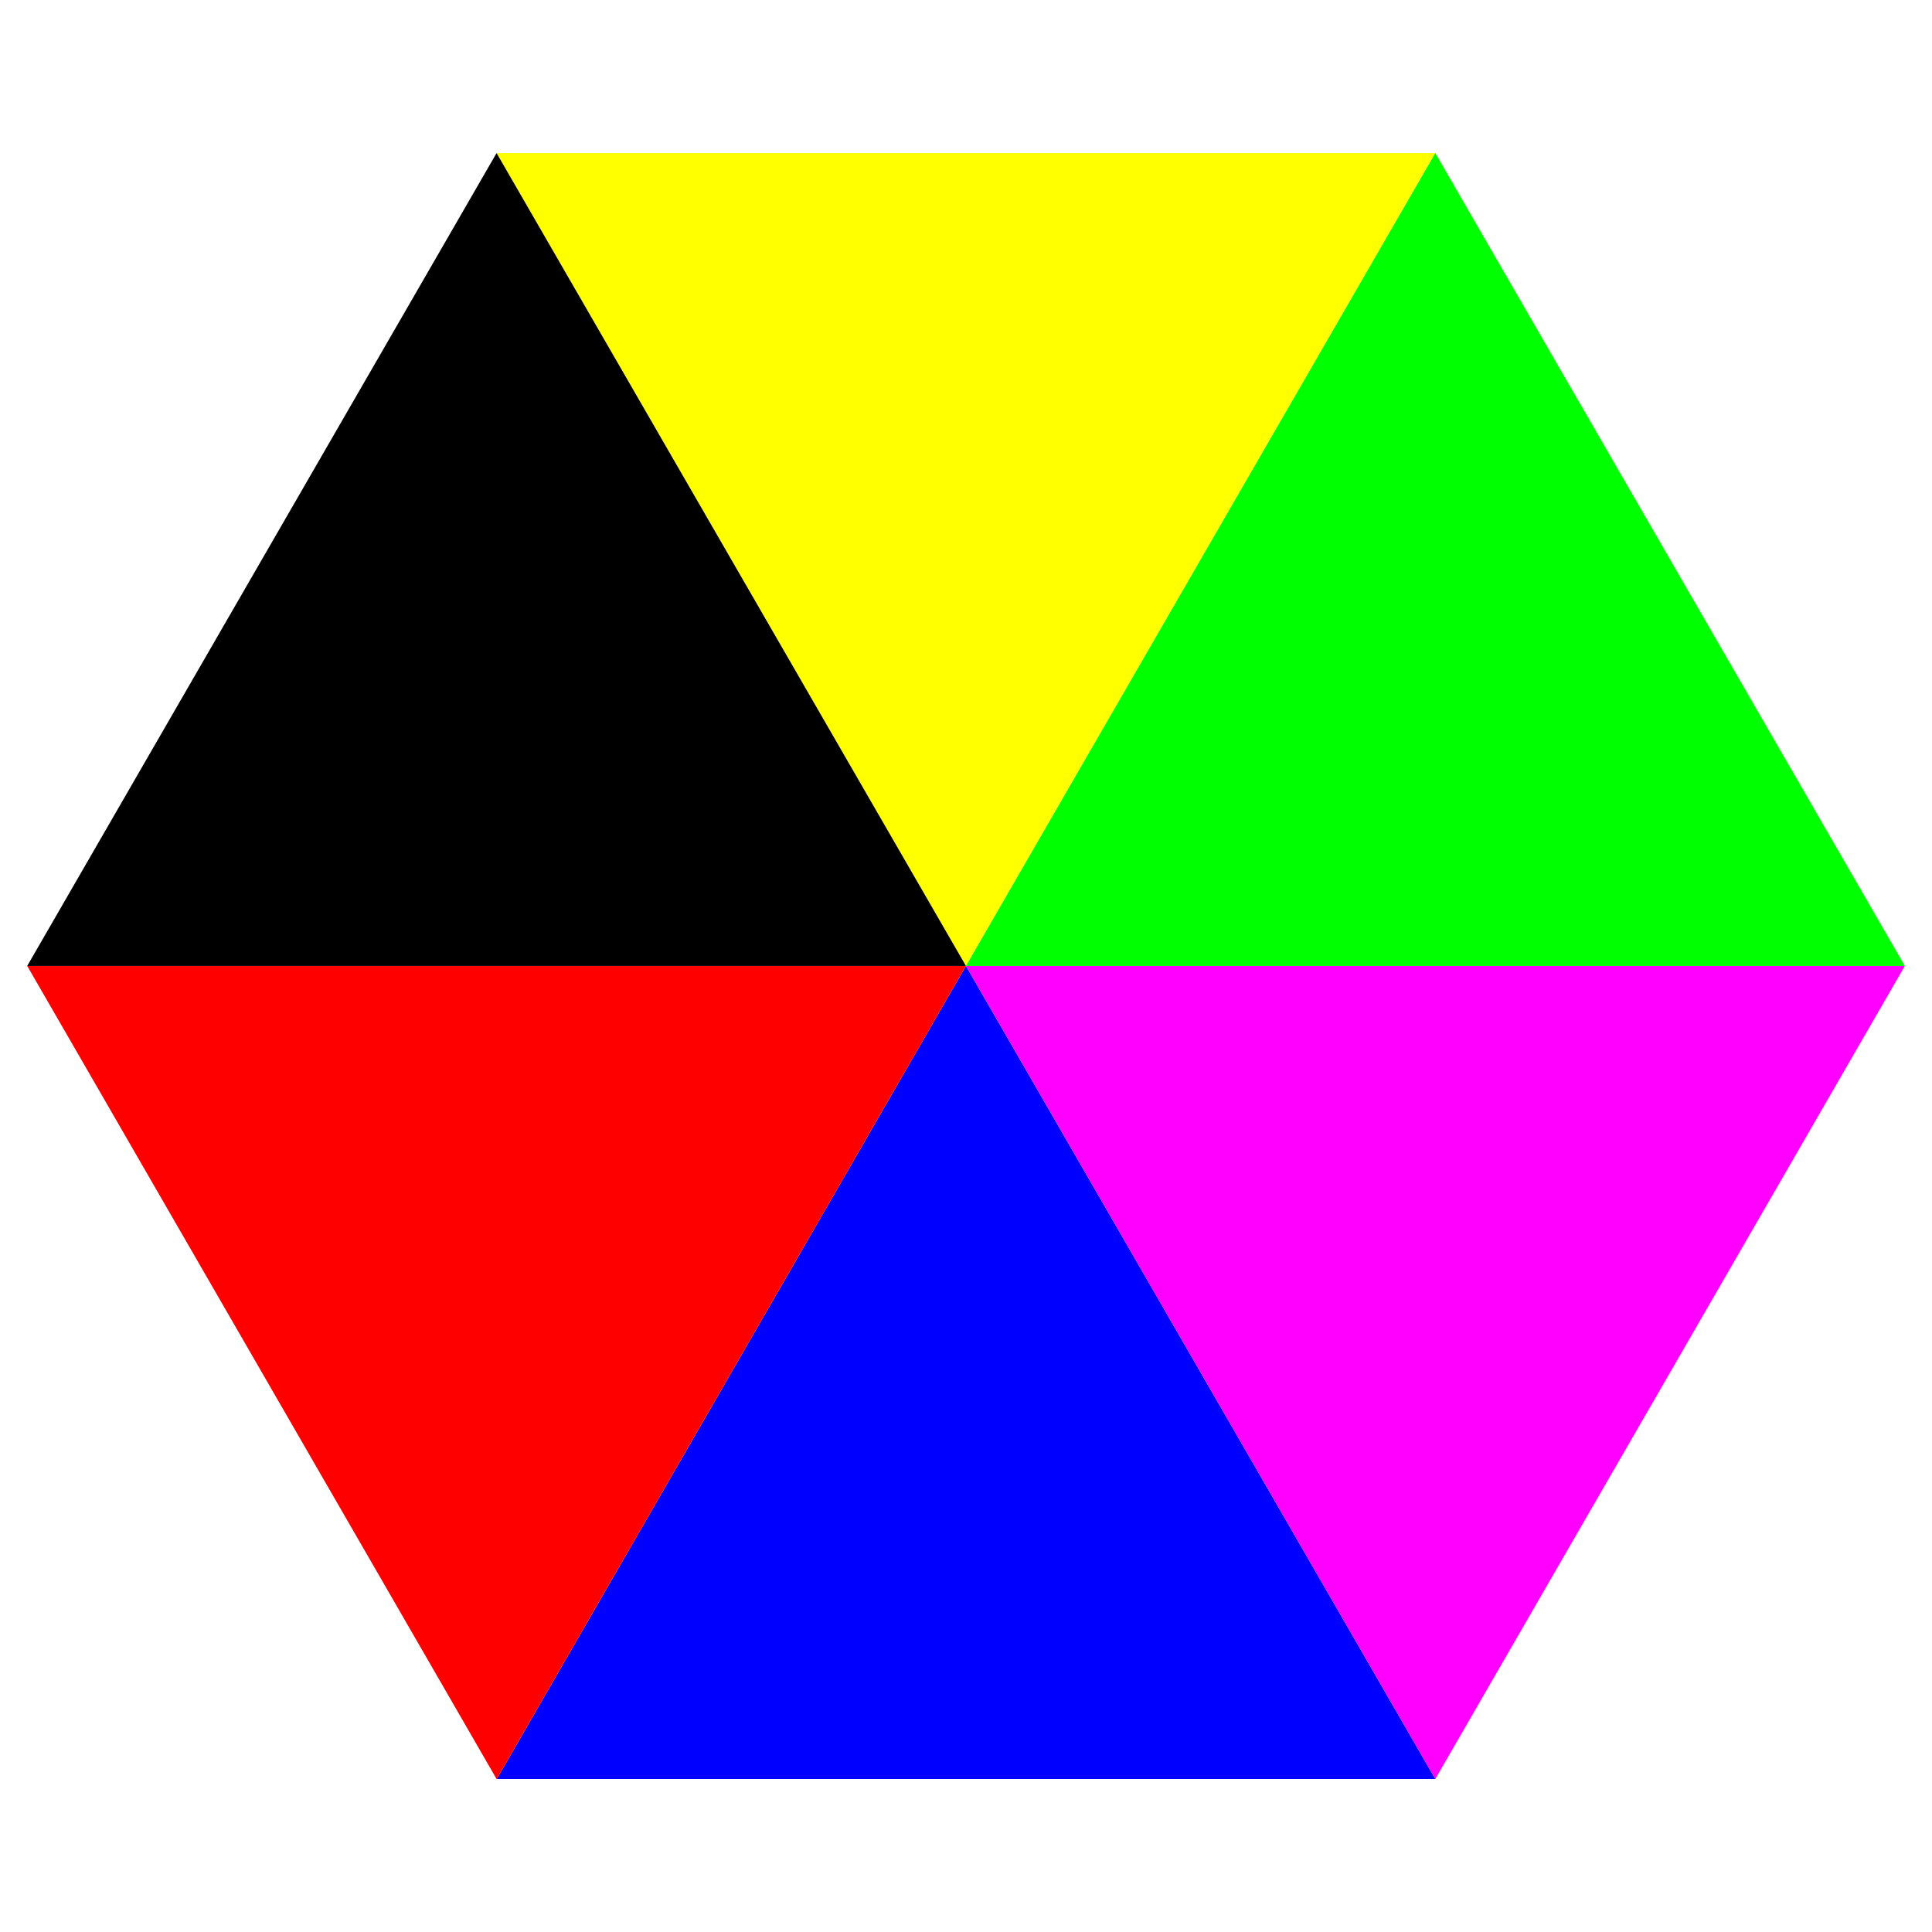
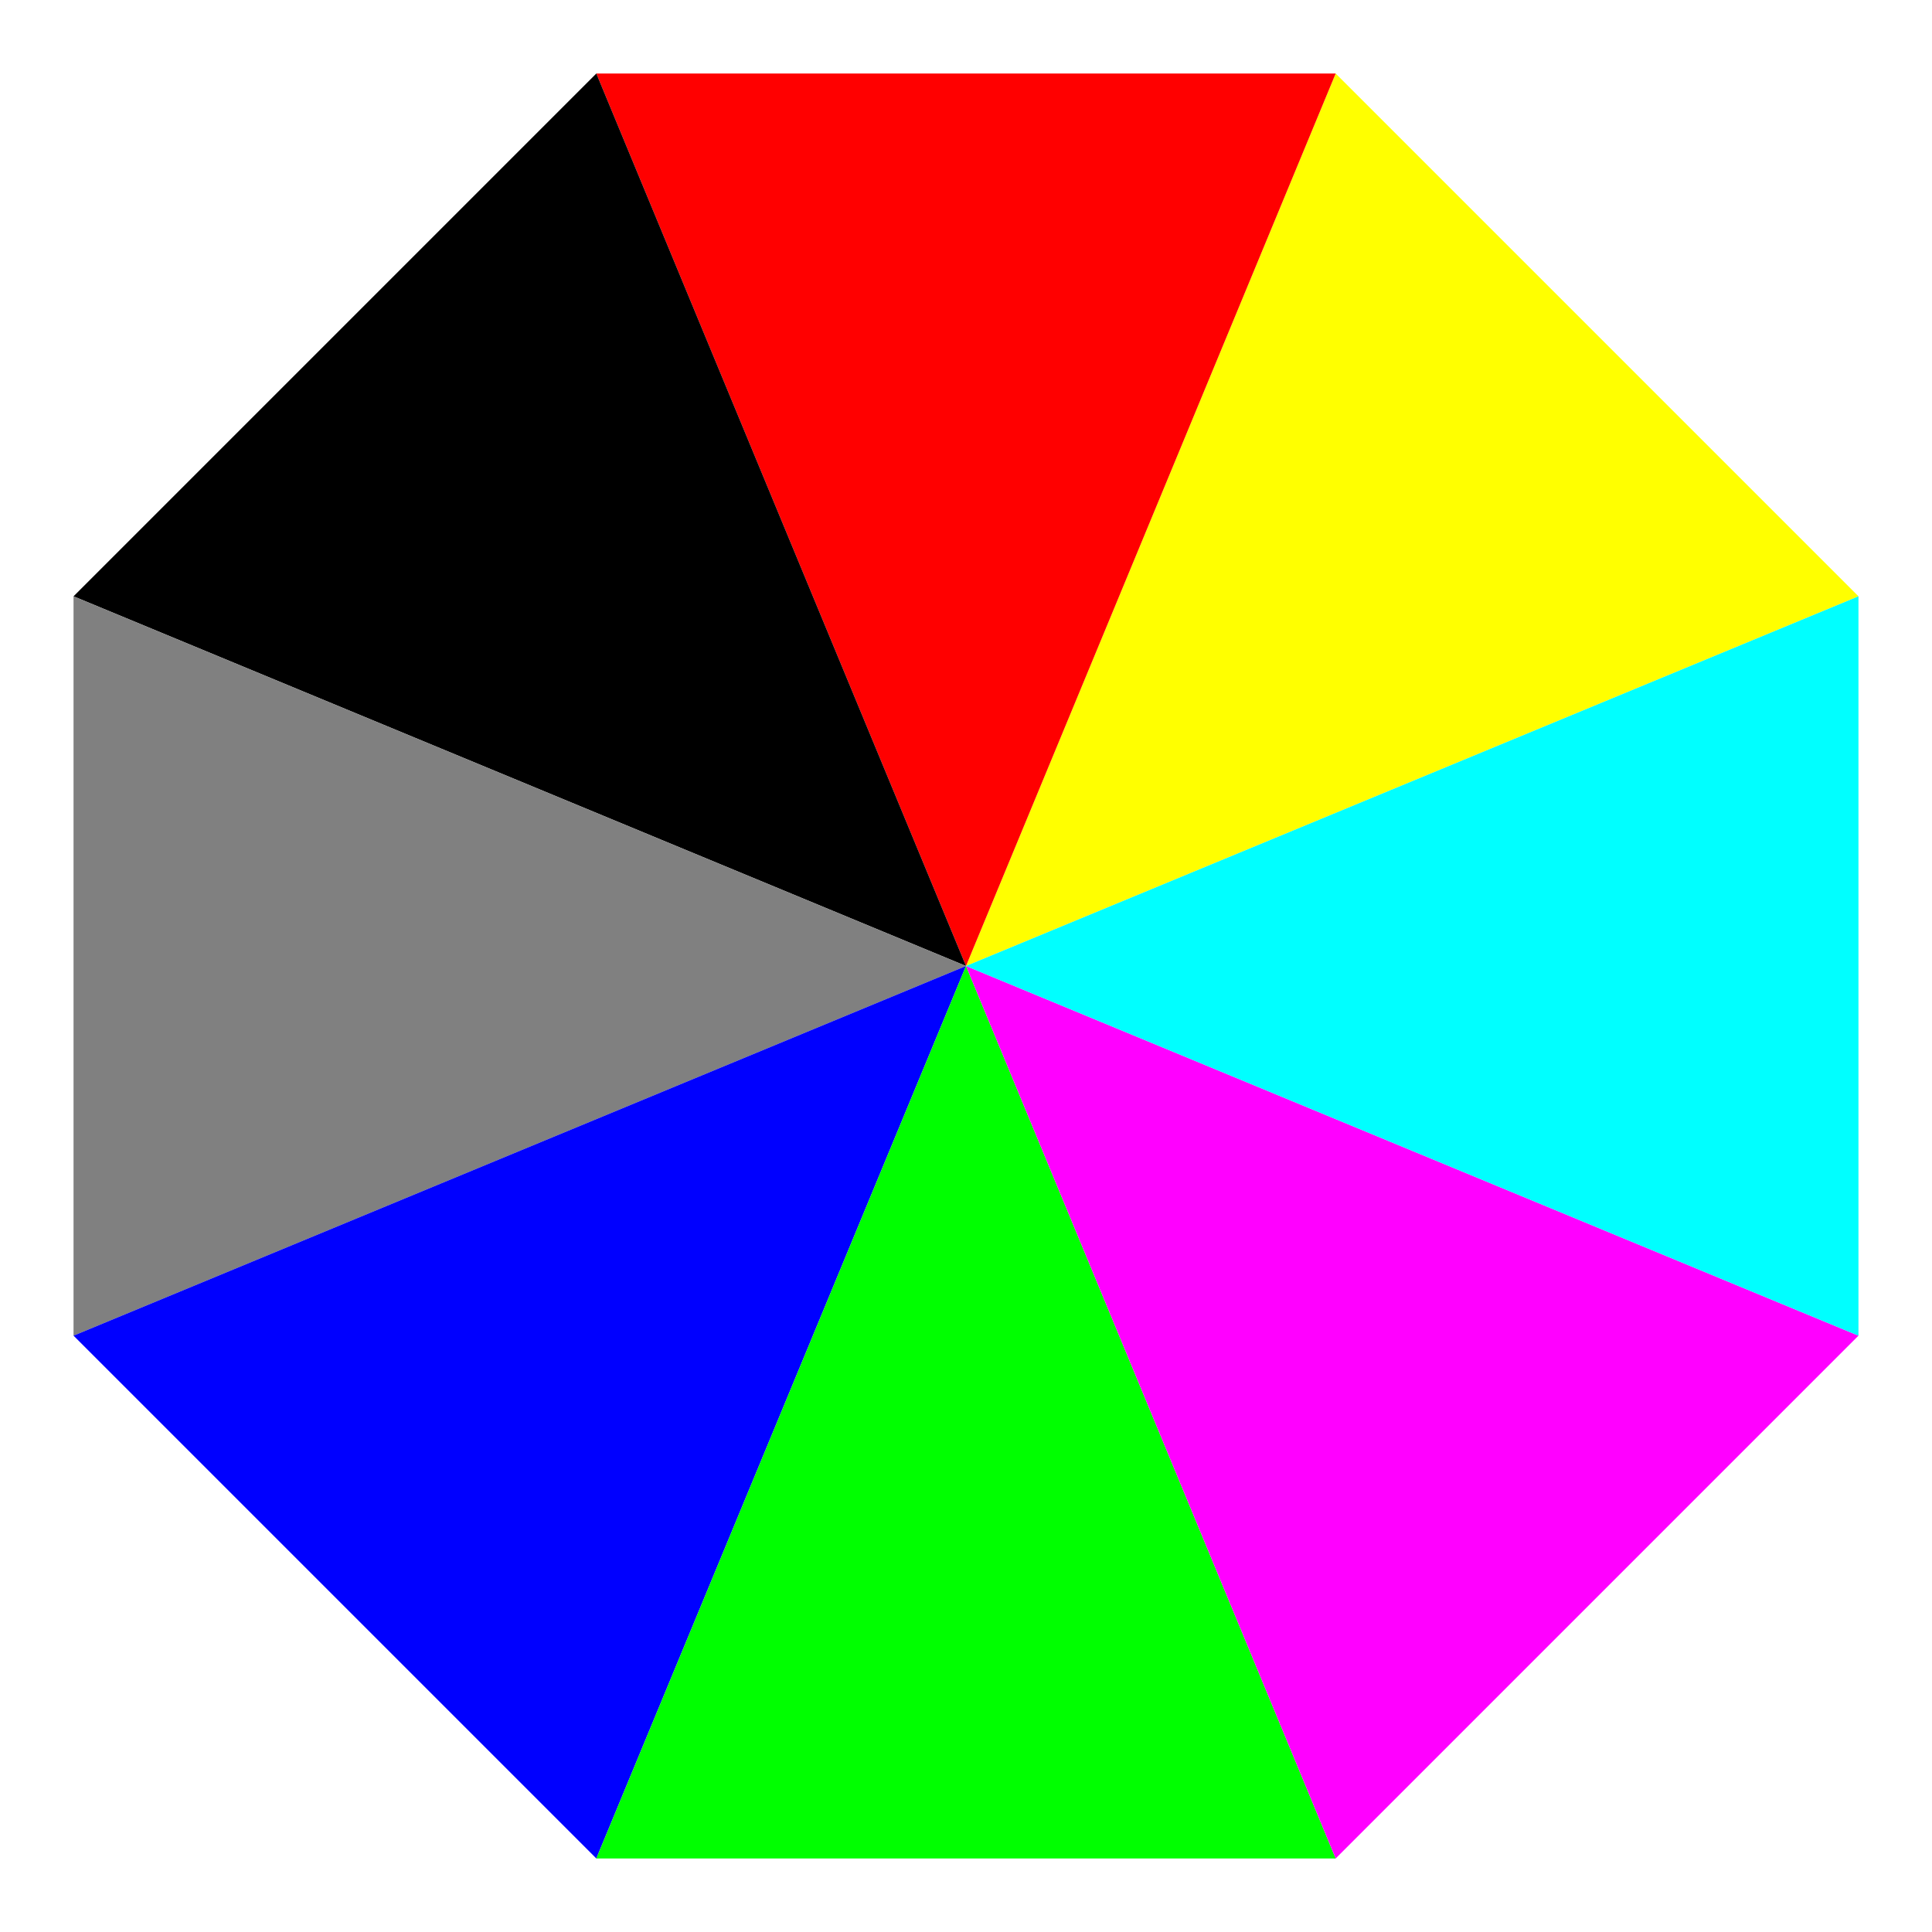
<svg xmlns="http://www.w3.org/2000/svg" width="354.331" height="354.331" id="svg2" version="1.1">
  <defs id="defs4" />
  <g id="layer1" transform="translate(0,-698.0315)">
-     <path style="fill:#0000ff;fill-opacity:1;fill-rule:nonzero;stroke:none" d="m 177.155,875.186 -86.048,149.117 172.13,0 L 177.155,875.186 z" id="path3877" />
-     <path style="fill:#ff00ff;fill-opacity:1;fill-rule:nonzero;stroke:none" d="m 177.155,875.186 86.082,149.117 86.116,-149.117 -172.198,0 z" id="path3875" />
-     <path style="fill:#ff0000;fill-opacity:1;fill-rule:nonzero;stroke:none" d="m 4.991,875.186 86.082,149.117 0.034,0 86.048,-149.117 -172.164,0 z" id="path3867" />
-     <path style="fill:#ffff00;fill-opacity:1;fill-rule:nonzero;stroke:none" d="m 263.237,726.104 -172.164,0 86.082,149.083 86.082,-149.083 z" id="path3865" />
-     <path style="fill:#00ff00;fill-opacity:1;fill-rule:nonzero;stroke:none" d="m 263.237,726.104 -86.082,149.083 172.198,0 -86.116,-149.083 z" id="path3860" />
-     <path style="fill:#000000;fill-opacity:1;fill-rule:nonzero;stroke:none" d="m 4.991,875.186 172.164,0 L 91.073,726.104 4.991,875.186 z" id="path2985" />
+     <path style="fill:#ffff00;stroke:none;stroke-width:1px;stroke-linecap:butt;stroke-linejoin:miter;stroke-opacity:1;fill-opacity:1" d="m 244.964,711.517 95.881,95.881 -163.679,67.798 z" id="path2995" />
+     <path style="fill:#ff0000;stroke:none;stroke-width:1px;stroke-linecap:butt;stroke-linejoin:miter;stroke-opacity:1;fill-opacity:1" d="m 109.367,711.517 135.596,10e-6 -67.798,163.679 z" id="path2997" />
+     <path style="fill:#000000;stroke:none;stroke-width:1px;stroke-linecap:butt;stroke-linejoin:miter;stroke-opacity:1;fill-opacity:1" d="M 13.486,807.399 177.165,875.197 109.367,711.517 z" id="path2999" />
+     <path style="fill:#808080;stroke:none;stroke-width:1px;stroke-linecap:butt;stroke-linejoin:miter;stroke-opacity:1;fill-opacity:1" d="M 13.486,942.995 177.165,875.197 13.486,807.399 z" id="path3001" />
+     <path style="fill:#0000ff;stroke:none;stroke-width:1px;stroke-linecap:butt;stroke-linejoin:miter;stroke-opacity:1;fill-opacity:1" d="M 109.367,1038.876 177.165,875.197 13.486,942.995 z" id="path3003" />
+     <path style="fill:#00ff00;stroke:none;stroke-width:1px;stroke-linecap:butt;stroke-linejoin:miter;stroke-opacity:1;fill-opacity:1" d="M 244.964,1038.876 177.165,875.197 109.367,1038.876 z" id="path3005" />
+     <path style="fill:#ff00ff;stroke:none;stroke-width:1px;stroke-linecap:butt;stroke-linejoin:miter;stroke-opacity:1;fill-opacity:1" d="m 244.964,1038.876 95.881,-95.881 -163.679,-67.798 z" id="path3007" />
+     <path style="fill:#00ffff;stroke:none;stroke-width:1px;stroke-linecap:butt;stroke-linejoin:miter;stroke-opacity:1;fill-opacity:1" d="m 340.845,942.995 0,-135.596 -163.679,67.798 z" id="path3009" />
  </g>
</svg>
